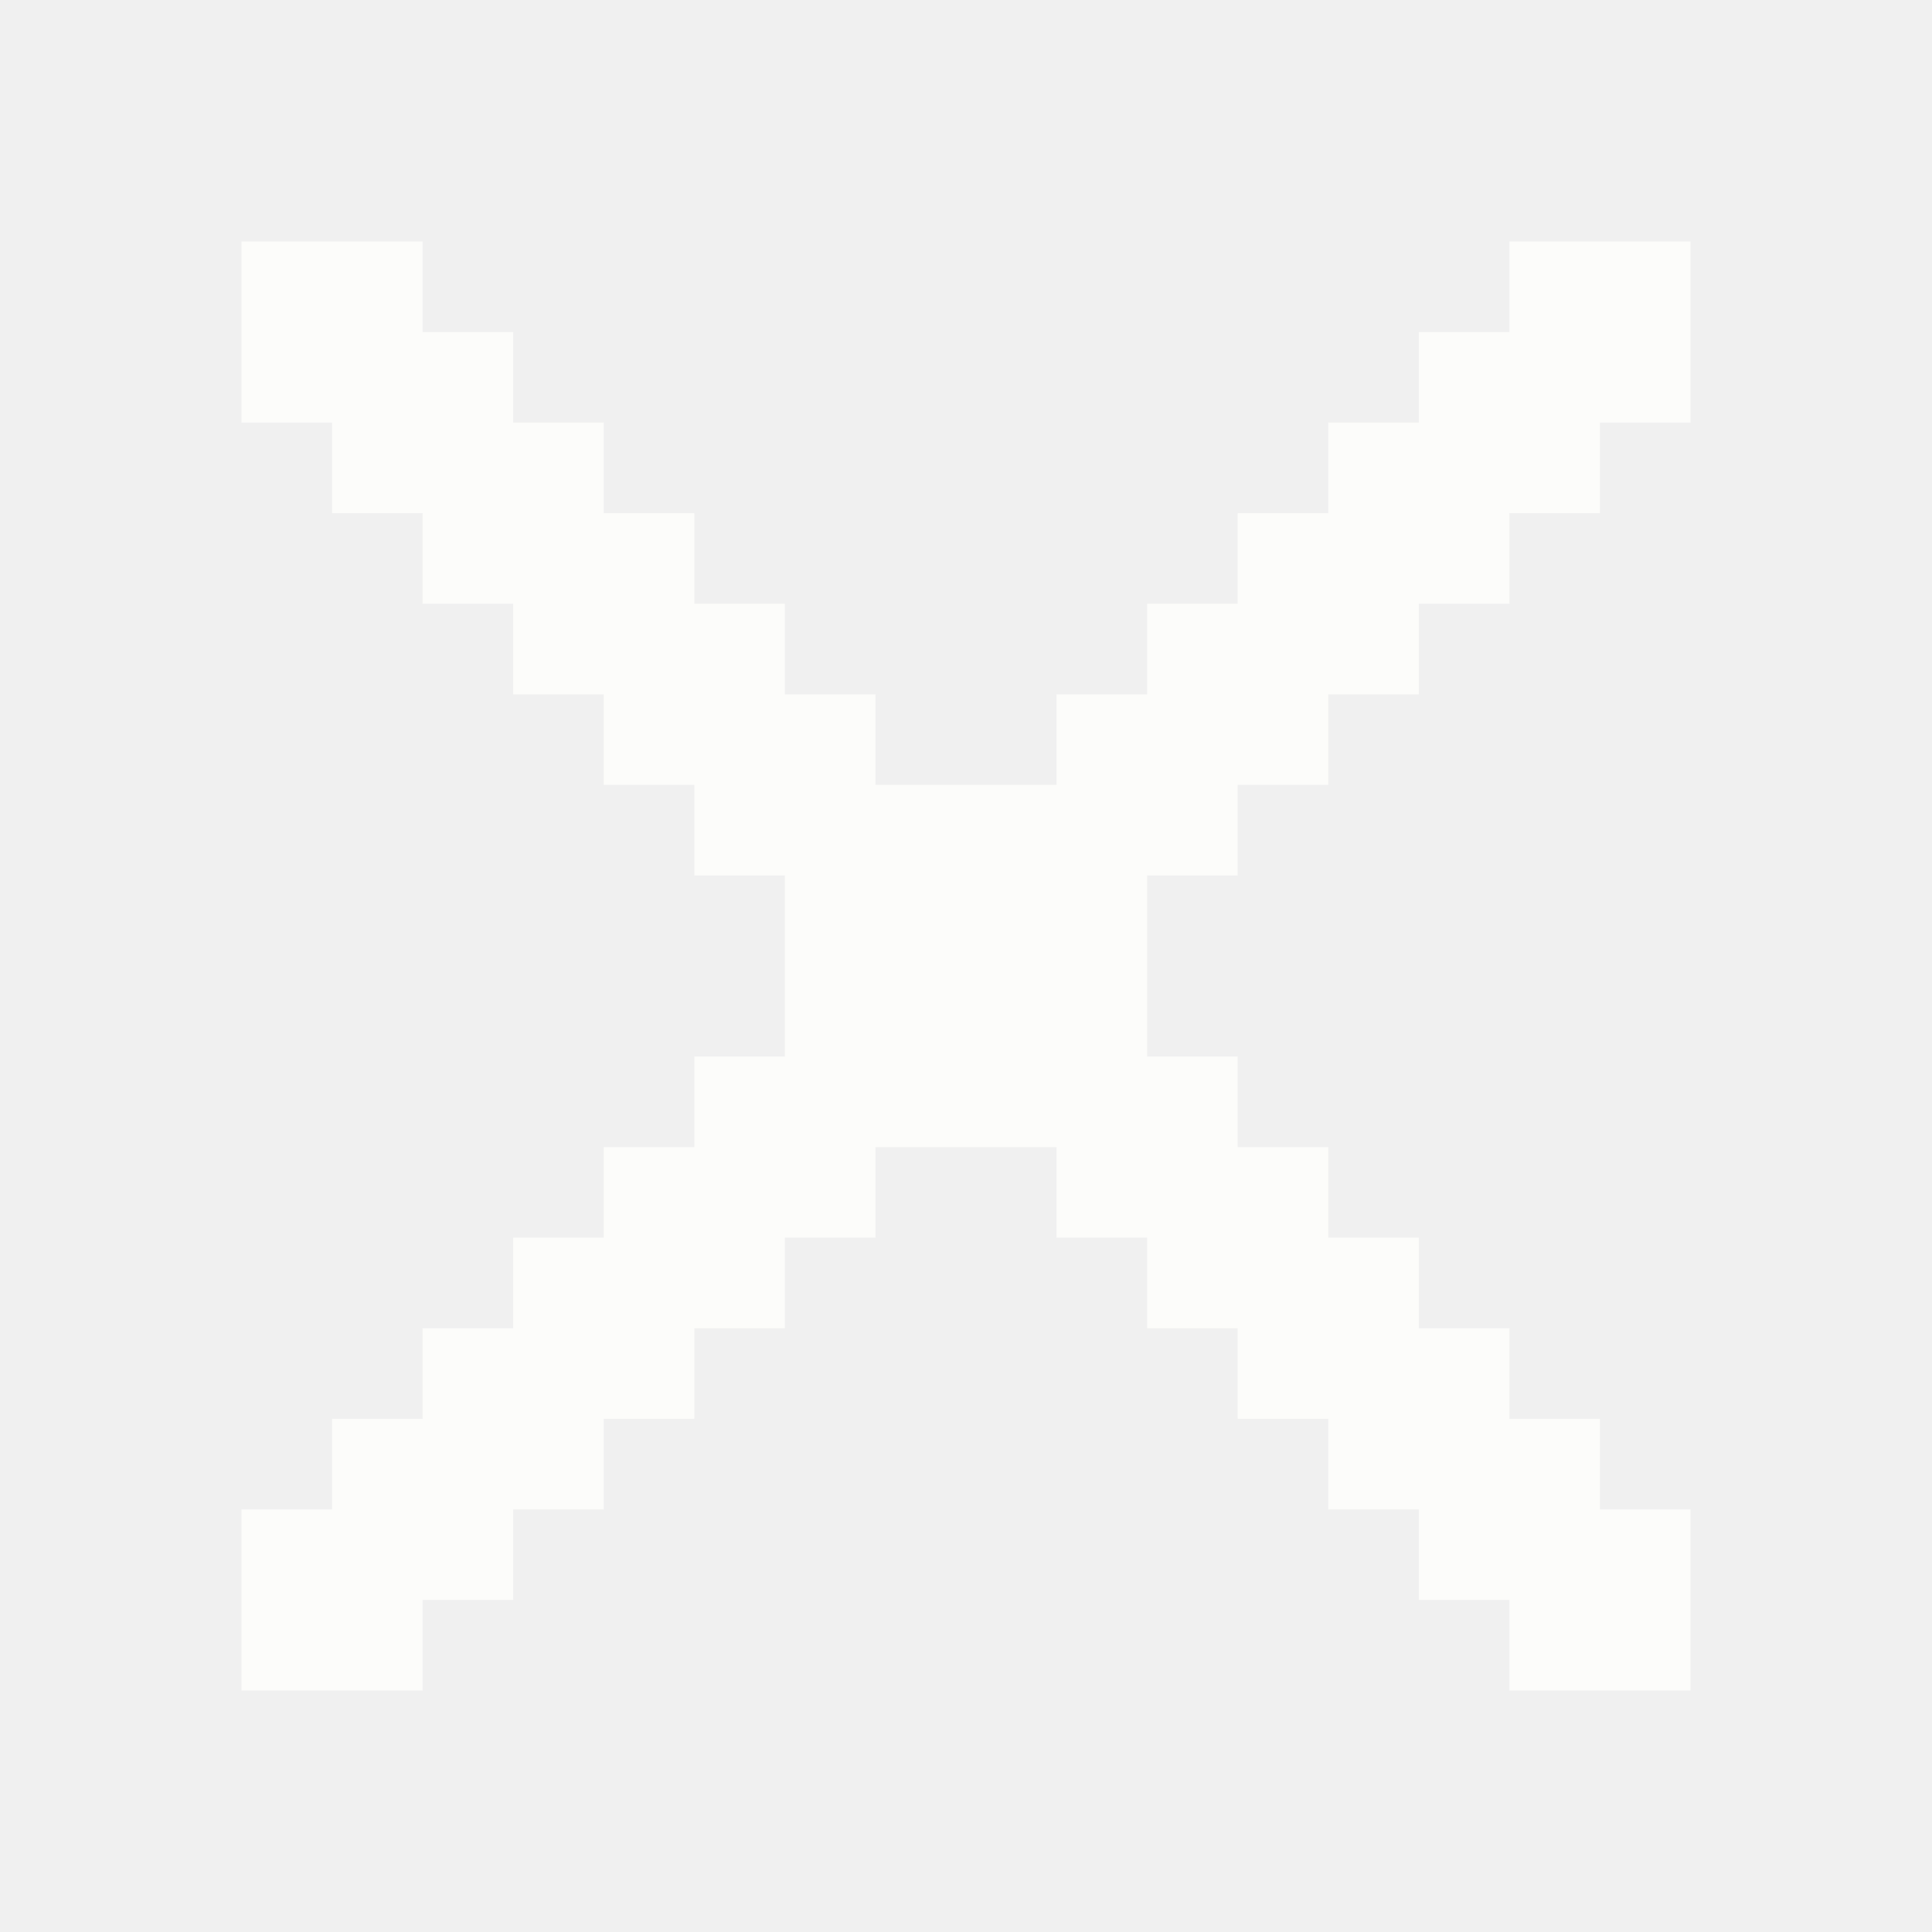
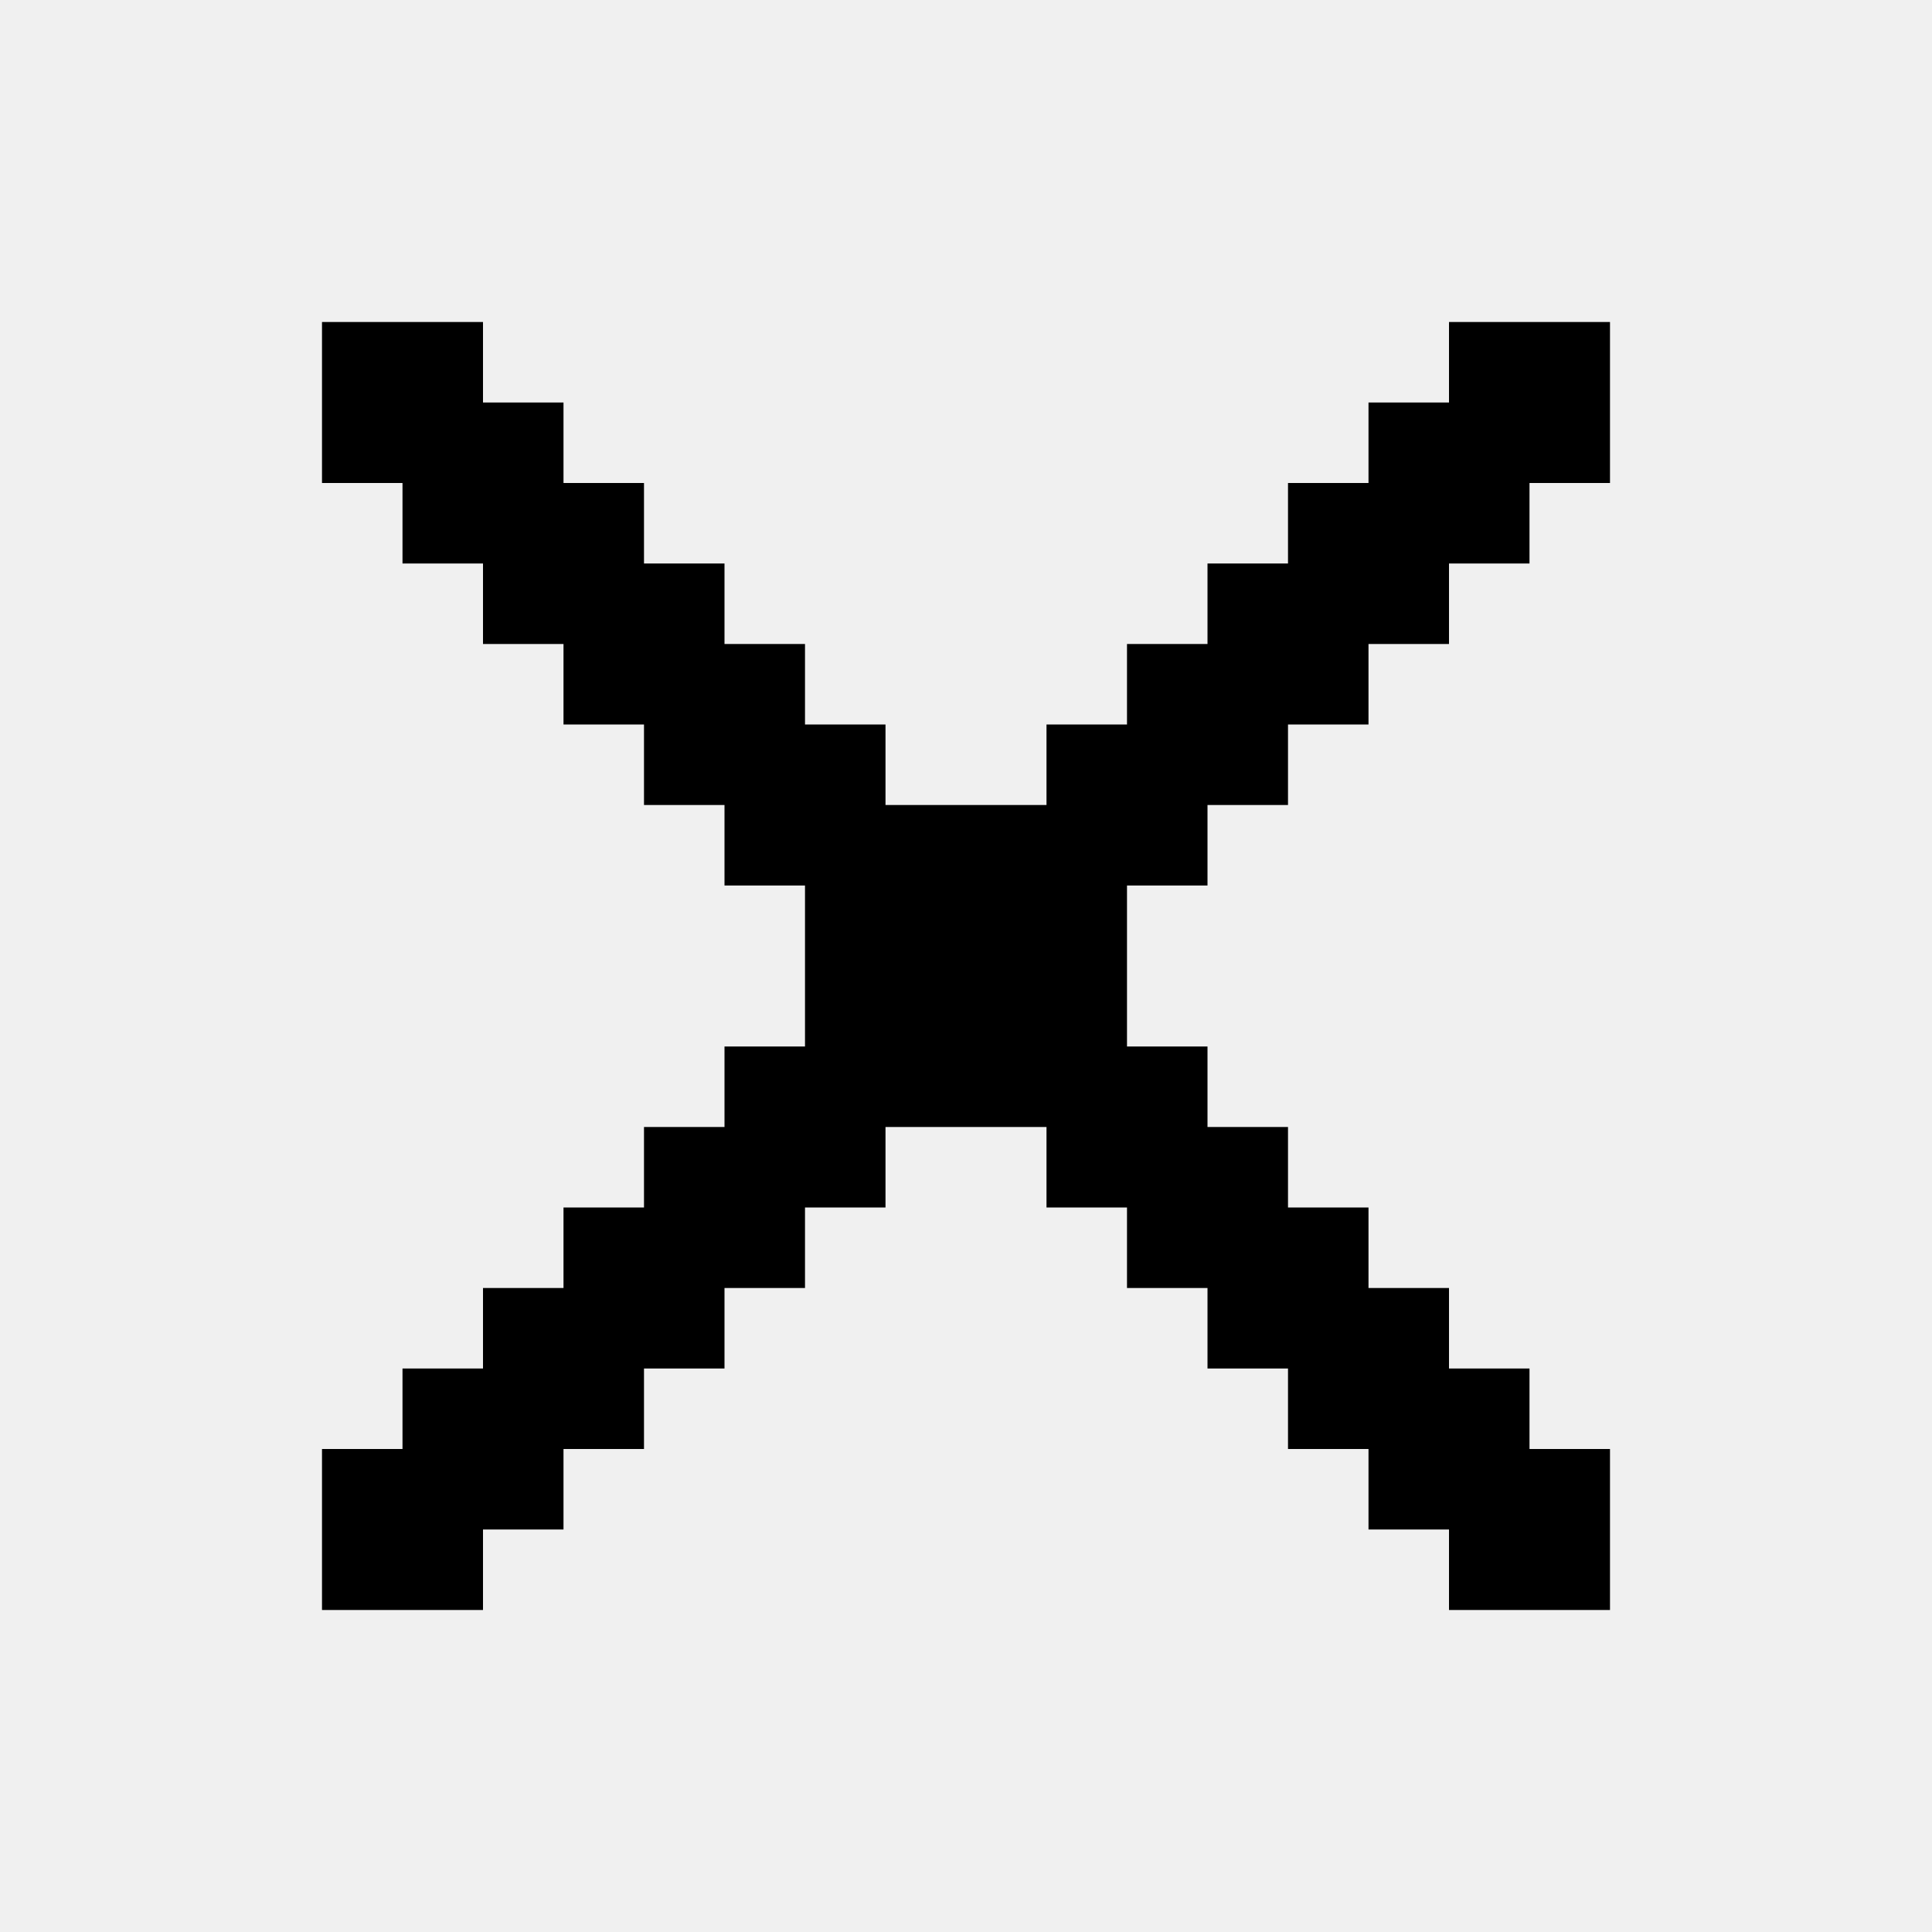
<svg xmlns="http://www.w3.org/2000/svg" width="100%" height="100%" viewBox="0 0 24 24" fill="none">
-   <g clip-path="url(#clip0_84_9342)">
-     <path d="M3 3V5.25H4.125V6.375H5.25V7.5H6.375V8.625H7.5V9.75H8.625V10.875H9.75V13.125H8.625V14.25H7.5V15.375H6.375V16.5H5.25V17.625H4.125V18.75H3V21H5.25V19.875H6.375V18.75H7.5V17.625H8.625V16.5H9.75V15.375H10.875V14.25H13.125V15.375H14.25V16.5H15.375V17.625H16.5V18.75H17.625V19.875H18.75V21H21V18.75H19.875V17.625H18.75V16.5H17.625V15.375H16.5V14.25H15.375V13.125H14.25V10.875H15.375V9.75H16.5V8.625H17.625V7.5H18.75V6.375H19.875V5.25H21V3H18.75V4.125H17.625V5.25H16.5V6.375H15.375V7.5H14.25V8.625H13.125V9.75H10.875V8.625H9.75V7.5H8.625V6.375H7.5V5.25H6.375V4.125H5.25V3H3Z" fill="#FCFCFA" />
-   </g>
-   <defs>
-     <clipPath id="clip0_84_9342">
-       <rect width="18" height="18" fill="white" transform="translate(3 3)" />
-     </clipPath>
-   </defs>
+   <path d="M4 4V6H5V7H6V8H7V9H8V10H9V11H10V13H9V14H8V15H7V16H6V17H5V18H4V20H6V19H7V18H8V17H9V16H10V15H11V14H13V15H14V16H15V17H16V18H17V19H18V20H20V18H19V17H18V16H17V15H16V14H15V13H14V11H15V10H16V9H17V8H18V7H19V6H20V4H18V5H17V6H16V7H15V8H14V9H13V10H11V9H10V8H9V7H8V6H7V5H6V4H4Z" fill="currentColor" />
</svg>
